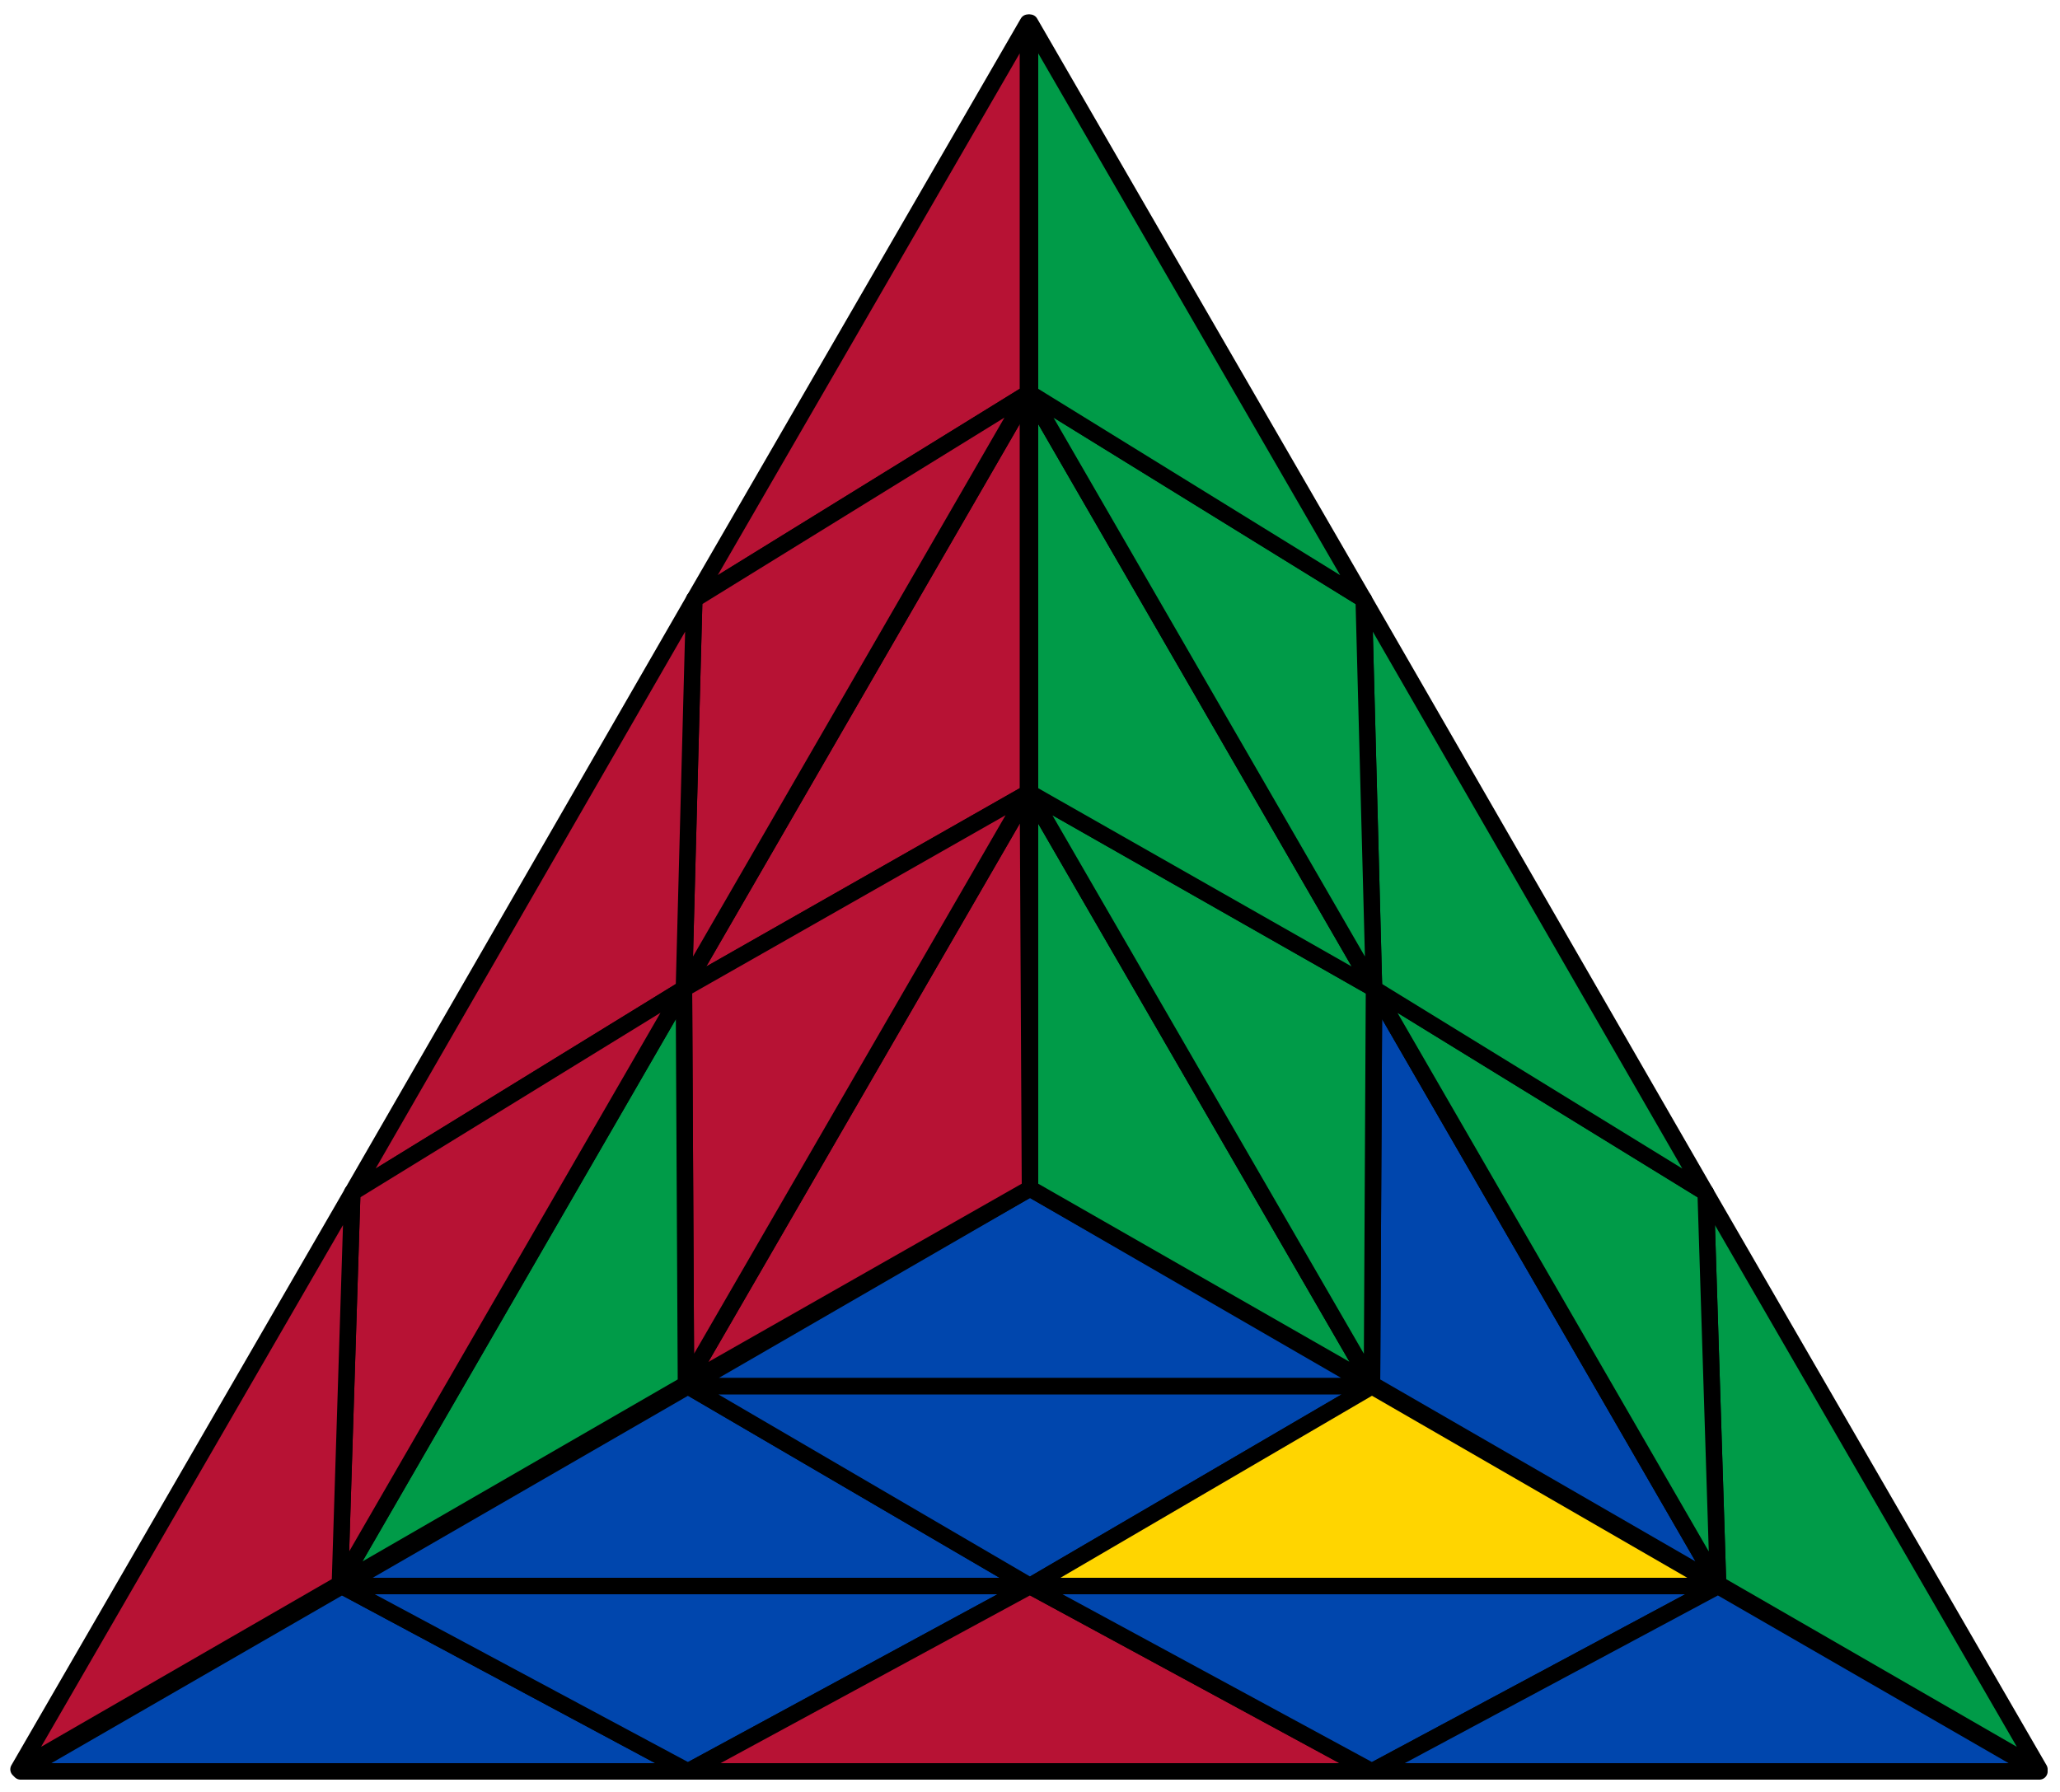
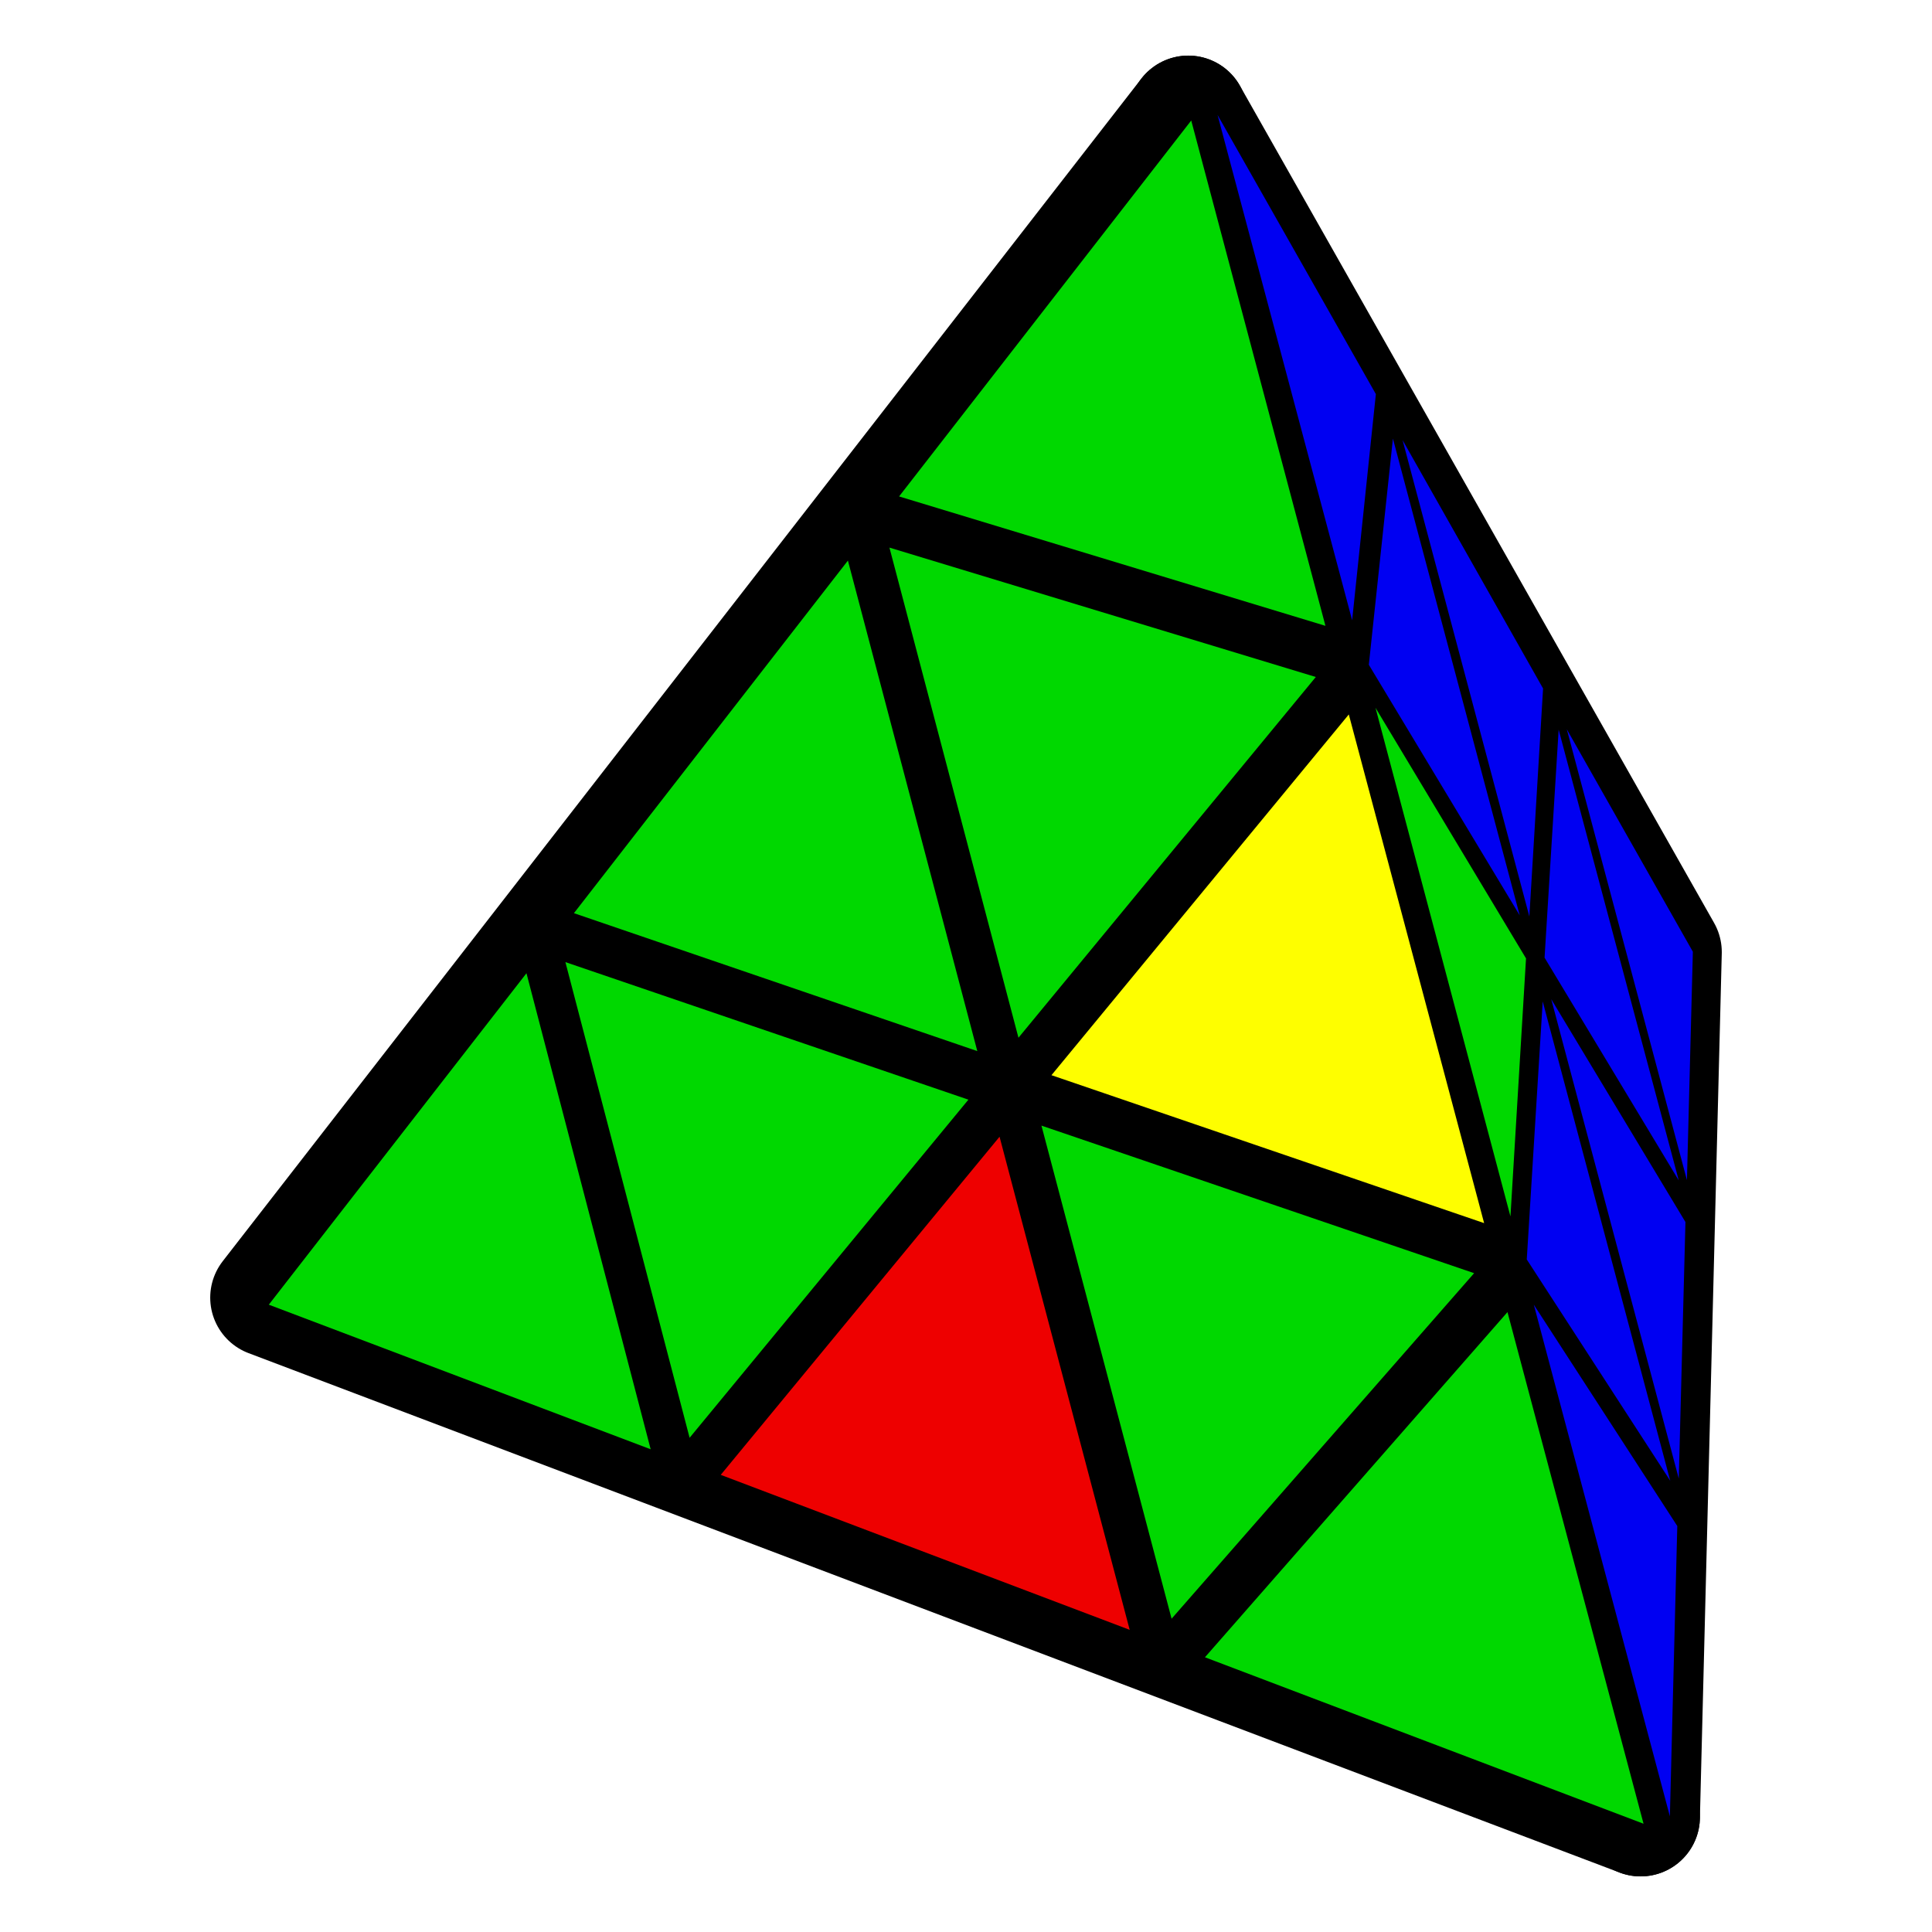
- <svg xmlns="http://www.w3.org/2000/svg" id="svg" viewBox="0 0 1000 870" stroke="black" stroke-width="8" stroke-linejoin="round">
-   <polygon fill="#0046ad" points="500,577 666,673 334,673" />
-   <polygon fill="#b71234" points="500,577 333,672 499,385" />
-   <polygon fill="#009b48" points="500,577 500,385 666,672" />
-   <polygon fill="#0046ad" points="500,770 334,673 166,770" />
-   <polygon fill="#b71234" points="332,480 499,385 499,191" />
-   <polygon fill="#0046ad" points="667,480 666,672 834,769" />
-   <polygon fill="#0046ad" points="500,770 666,673 334,673" />
-   <polygon fill="#b71234" points="332,480 333,672 499,385" />
-   <polygon fill="#009b48" points="667,480 500,385 666,672" />
-   <polygon fill="#ffd500" points="500,770 666,673 834,770" />
-   <polygon fill="#009b48" points="332,480 333,672 165,769" />
-   <polygon fill="#009b48" points="667,480 500,385 500,191" />
-   <polygon fill="#0046ad" points="10,860 166,770 334,860" />
-   <polygon fill="#b71234" points="499,11 499,191 337,291" />
-   <polygon fill="#009b48" points="990,859 834,769 828,579" />
-   <polygon fill="#0046ad" points="500,770 334,860 166,770" />
-   <polygon fill="#b71234" points="332,480 337,291 499,191" />
-   <polygon fill="#009b48" points="667,480 828,579 834,769" />
-   <polygon fill="#b71234" points="500,770 334,860 666,860" />
-   <polygon fill="#b71234" points="332,480 337,291 171,579" />
-   <polygon fill="#009b48" points="667,480 828,579 662,291" />
-   <polygon fill="#0046ad" points="500,770 666,860 834,770" />
-   <polygon fill="#b71234" points="332,480 171,579 165,769" />
-   <polygon fill="#009b48" points="667,480 662,291 500,191" />
-   <polygon fill="#0046ad" points="990,860 666,860 834,770" />
-   <polygon fill="#b71234" points="9,859 171,579 165,769" />
-   <polygon fill="#009b48" points="500,11 662,291 500,191" />
+ <svg xmlns="http://www.w3.org/2000/svg" width="88" height="88" viewBox="15.79 15.68 43.77 52.11">
+   <path d="M43.67 18.78L56.46 41.36L55.87 64.69Z" fill="#000000" stroke="#000000" stroke-width="3.2" stroke-linejoin="round" />
+   <path d="M18.89 50.68L43.67 18.78L55.87 64.69Z" fill="#000000" stroke="#000000" stroke-width="3.2" stroke-linejoin="round" />
+   <path d="M57.28 41.35L53.88 35.35L57.12 47.51Z" fill="#0000f2" />
+   <path d="M56.9 47.52L53.66 35.36L53.28 41.51Z" fill="#0000f2" />
+   <path d="M53.24 34.25L49.45 27.55L52.87 40.4Z" fill="#0000f2" />
+   <path d="M57.08 48.64L53.46 42.63L56.9 55.56Z" fill="#0000f2" />
+   <path d="M18.87 50.87L29.17 54.77L25.82 41.93Z" fill="#00d800" />
+   <path d="M30.22 54.46L37.74 45.34L26.87 41.63Z" fill="#00d800" />
+   <path d="M34.49 30.8L27.1 40.31L37.98 44.03Z" fill="#00d800" />
+   <path d="M31.06 55.46L42.09 59.64L38.58 46.34Z" fill="#ee0000" />
+   <path d="M49.19 27.51L48.54 33.61L52.61 40.37Z" fill="#0000f2" />
+   <path d="M56.67 55.62L53.23 42.69L52.8 49.65Z" fill="#0000f2" />
+   <path d="M47.11 33.94L35.61 30.45L39.09 43.67Z" fill="#00d800" />
+   <path d="M44.46 18.78L48.09 32.41L48.73 26.31Z" fill="#0000f2" />
+   <path d="M43.22 59.34L51.38 50.02L39.71 46.04Z" fill="#00d800" />
+   <path d="M52.36 48.49L52.78 41.53L48.72 34.77Z" fill="#00d800" />
+   <path d="M56.66 64.67L56.86 56.84L52.99 50.87Z" fill="#0000f2" />
+   <path d="M43.75 18.93L35.87 29.07L47.37 32.56Z" fill="#00d800" />
+   <path d="M51.65 48.67L48 34.95L39.98 44.68Z" fill="#fefe00" />
+   <path d="M55.95 64.87L52.28 51.07L44.12 60.38Z" fill="#00d800" />
</svg>
